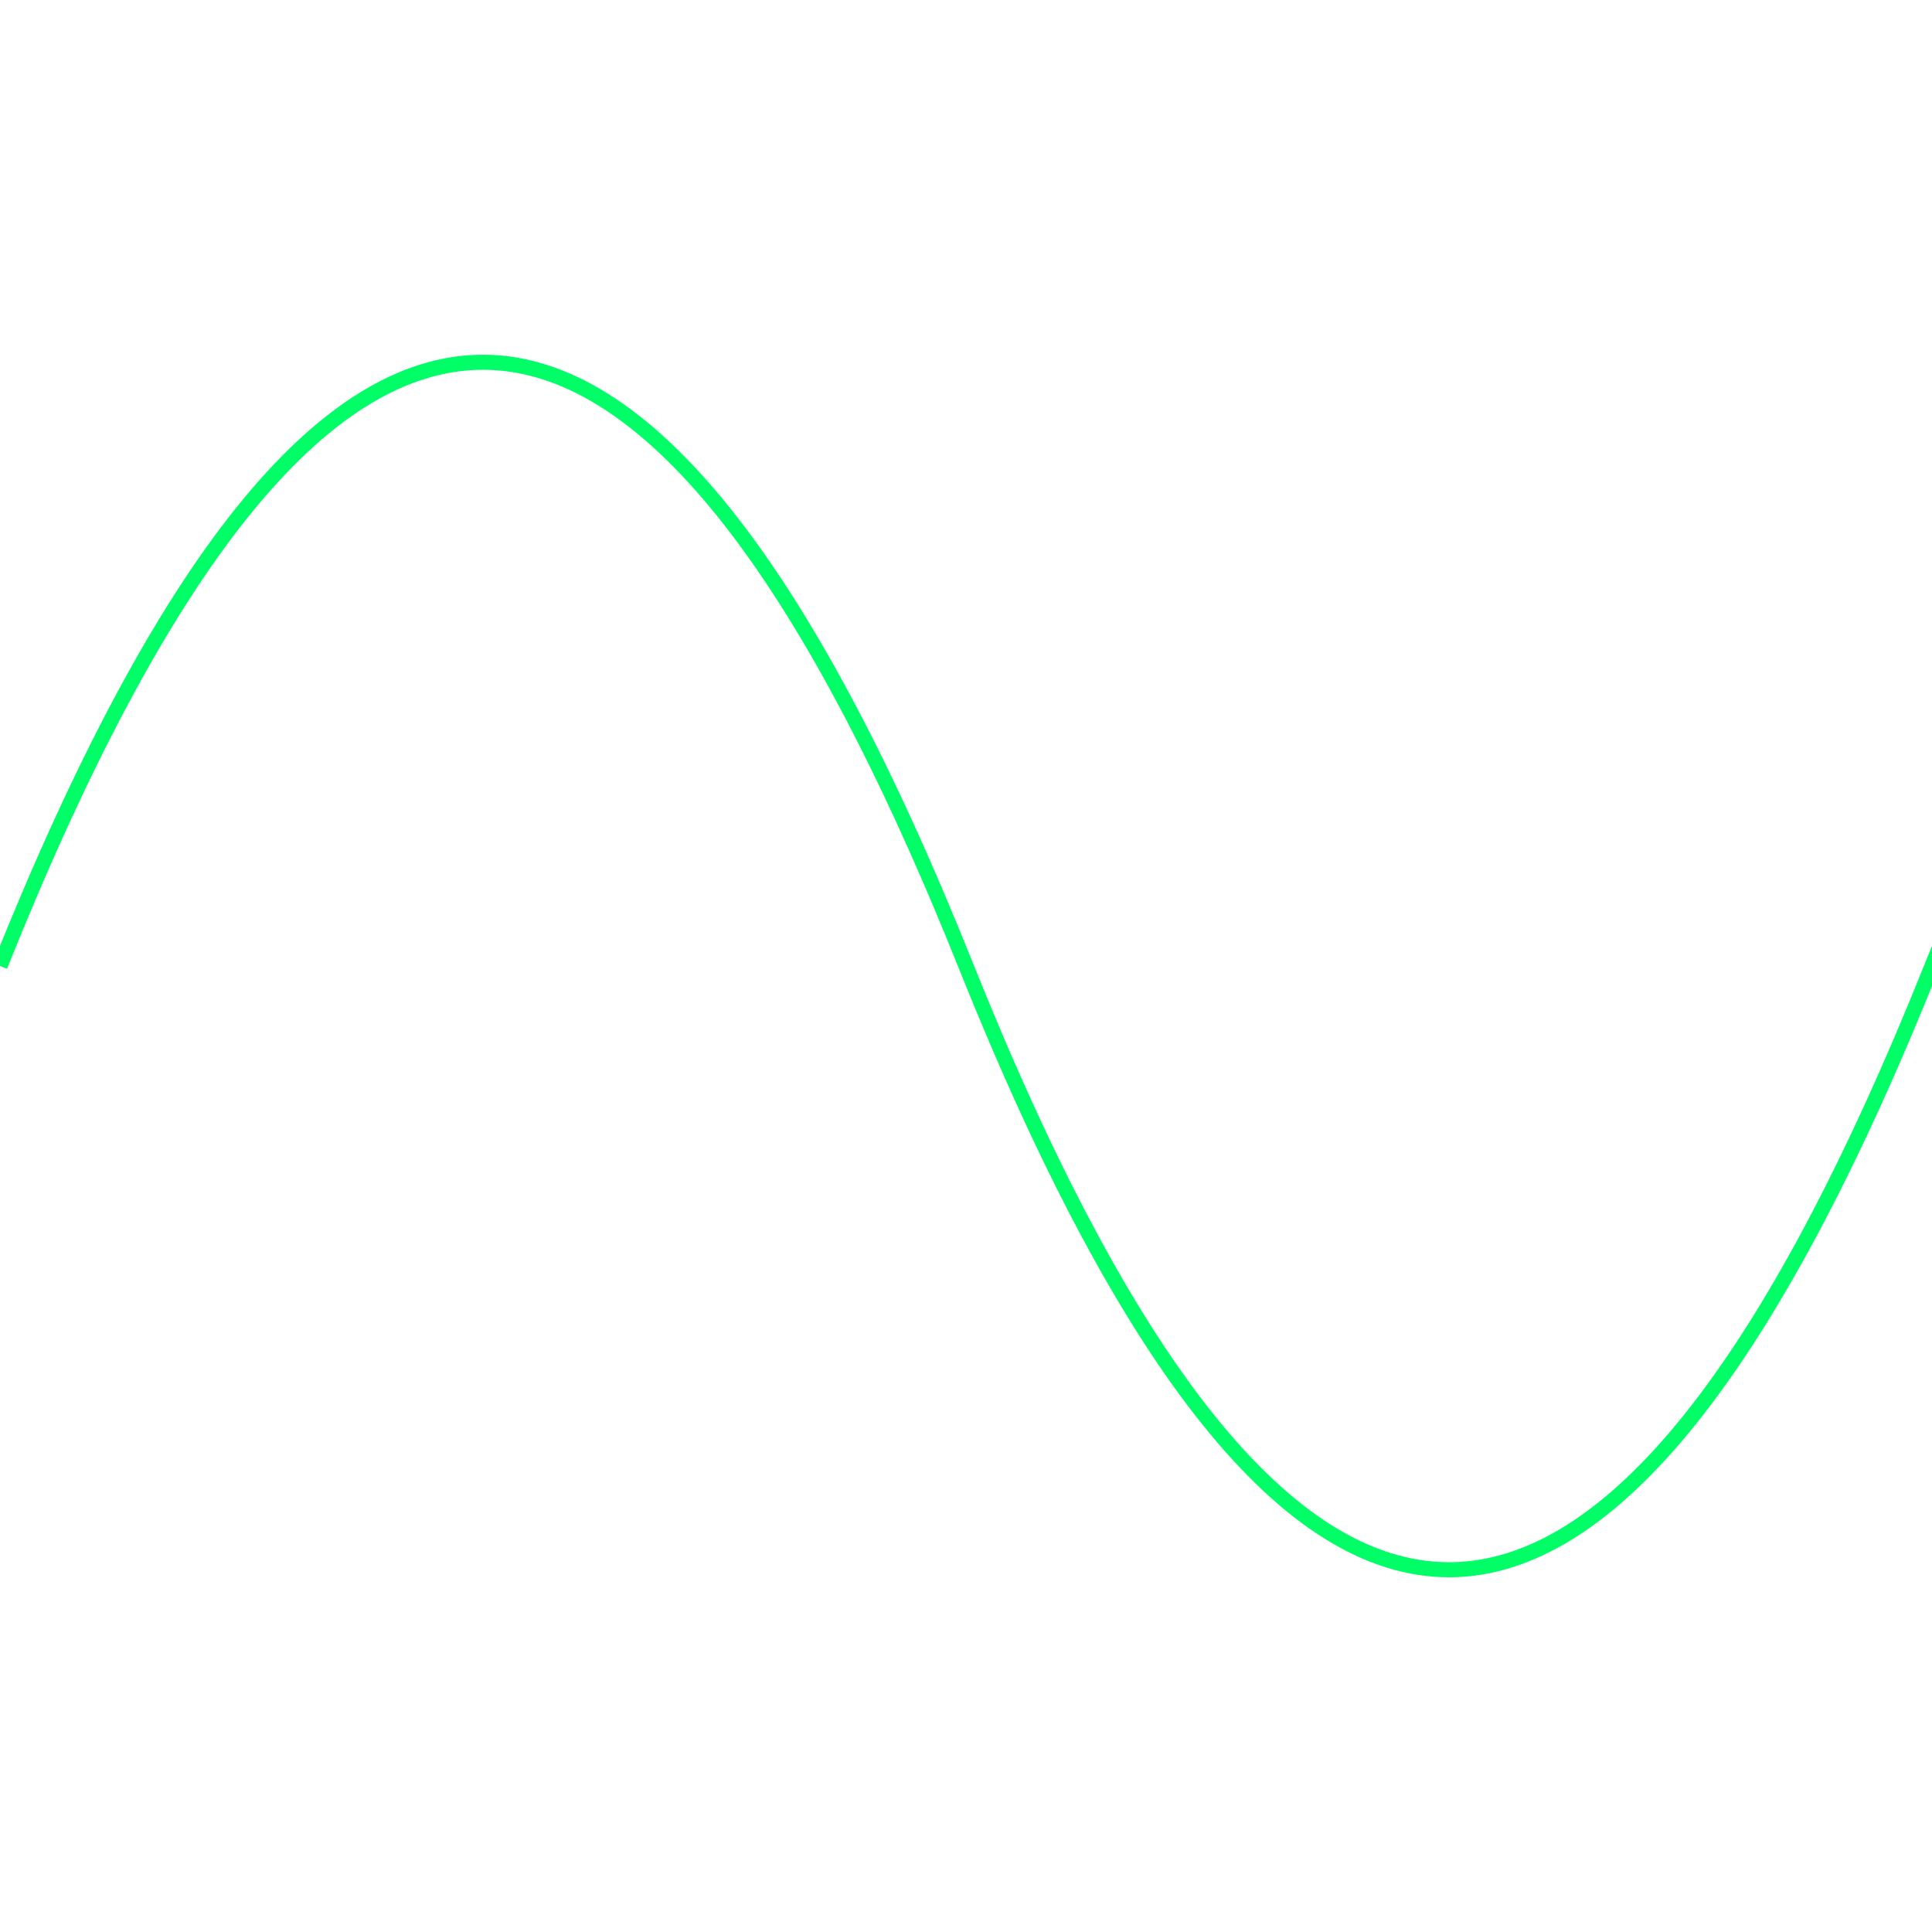
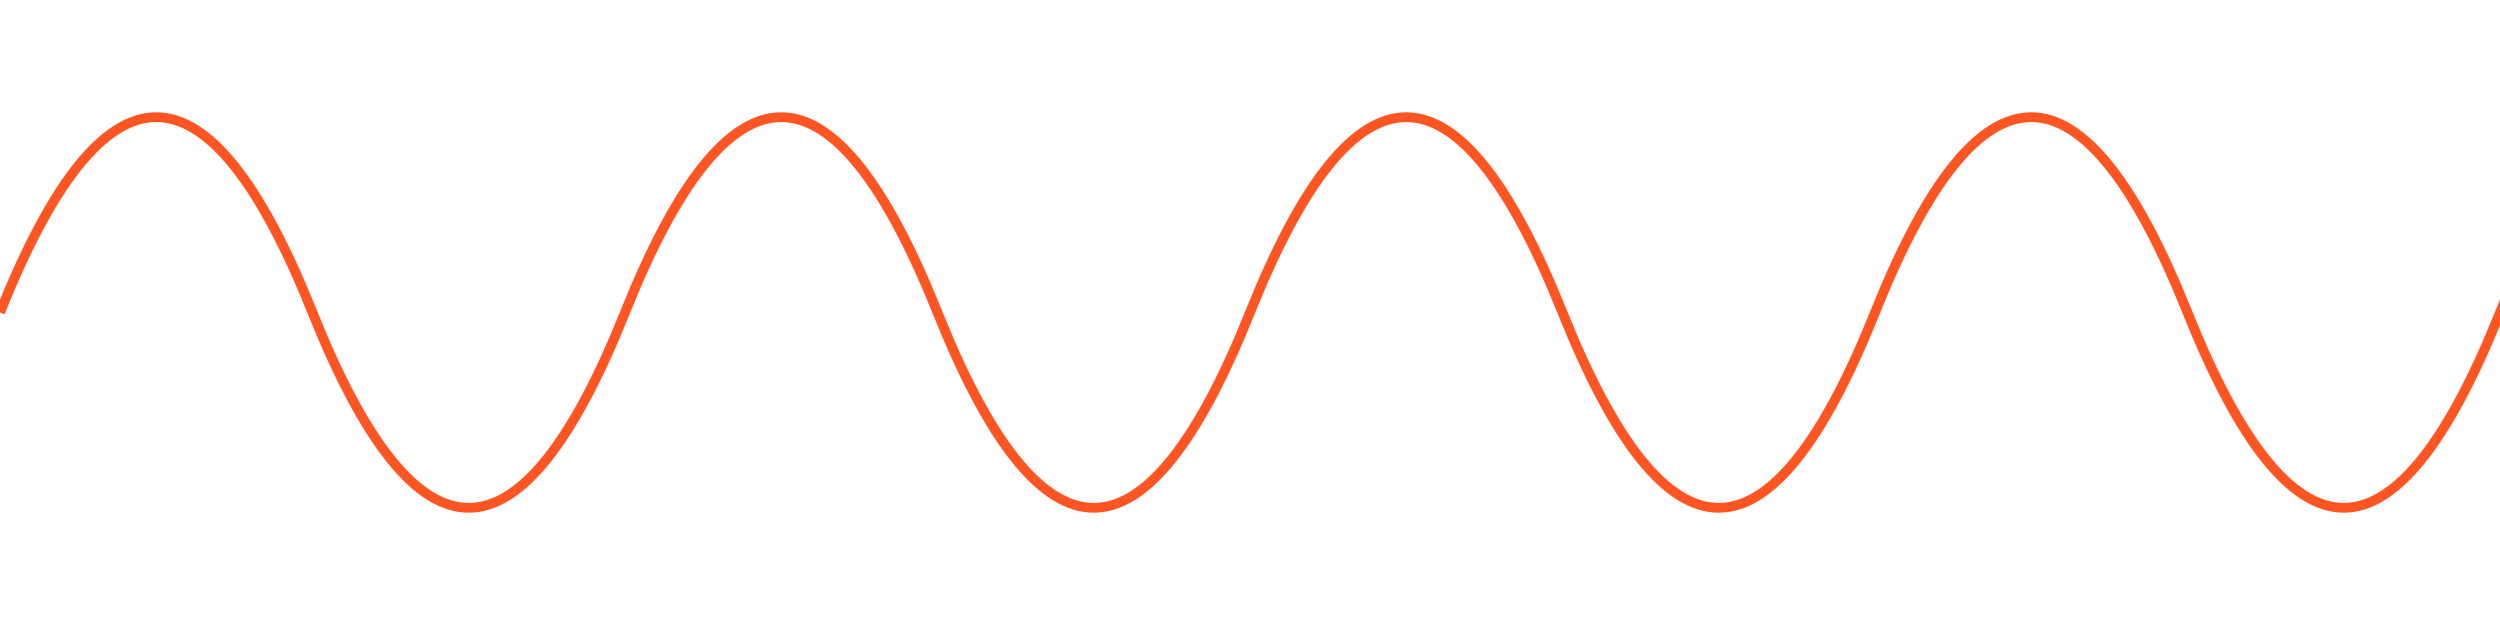
- <svg xmlns="http://www.w3.org/2000/svg" viewBox="0 0 32 32" fill="none" stroke="#0f6" stroke-width="0.25" preserveAspectRatio="none">
+ <svg xmlns="http://www.w3.org/2000/svg" viewBox="0 0 128 32" fill="none" stroke="#f52" stroke-width="0.5" preserveAspectRatio="none">
  <path d="     M0 16     Q8 -4 16 16     t16 0 t16 0 t16 0 t16 0     t16 0 t16 0 t16 0 t16 0     t16 0 t16 0 t16 0 t16 0     t16 0 t16 0 t16 0 t16 0     t16 0 t16 0 t16 0 t16 0     t16 0 t16 0 t16 0 t16 0     t16 0 t16 0 t16 0 t16 0     t16 0 t16 0 t16 0 t16 0     t16 0 t16 0 t16 0 t16 0     t16 0 t16 0 t16 0 t16 0     t16 0 t16 0 t16 0 t16 0     t16 0 t16 0 t16 0 t16 0     t16 0 t16 0 t16 0 t16 0     t16 0 t16 0 t16 0 t16 0     t16 0 t16 0 t16 0 t16 0     t16 0 t16 0 t16 0 t16 0     t16 0 t16 0 t16 0 t16 0     t16 0 t16 0 t16 0 t16 0     t16 0 t16 0 t16 0 t16 0     t16 0 t16 0 t16 0 t16 0     t16 0 t16 0 t16 0 t16 0     t16 0 t16 0 t16 0 t16 0     t16 0 t16 0 t16 0 t16 0     t16 0 t16 0 t16 0 t16 0     t16 0 t16 0 t16 0 t16 0     t16 0 t16 0 t16 0 t16 0     t16 0 t16 0 t16 0 t16 0     t16 0 t16 0 t16 0 t16 0     t16 0 t16 0 t16 0 t16 0     t16 0 t16 0 t16 0 t16 0     t16 0 t16 0 t16 0 t16 0     t16 0 t16 0 t16 0 t16 0     t16 0 t16 0 t16 0 t16 0     t16 0 t16 0 t16 0 t16 0     t16 0 t16 0 t16 0 t16 0     t16 0 t16 0 t16 0 t16 0     t16 0 t16 0 t16 0 t16 0     t16 0 t16 0 t16 0 t16 0     t16 0 t16 0 t16 0 t16 0     t16 0 t16 0 t16 0 t16 0   ">
-     <animateTransform attributeName="transform" type="translate" values="0 0; -2560 0" dur="10s" repeatCount="indefinite" />
+     <animateTransform attributeName="transform" type="translate" values="0 0; -2560 0" dur="3s" repeatCount="indefinite" />
  </path>
</svg>
